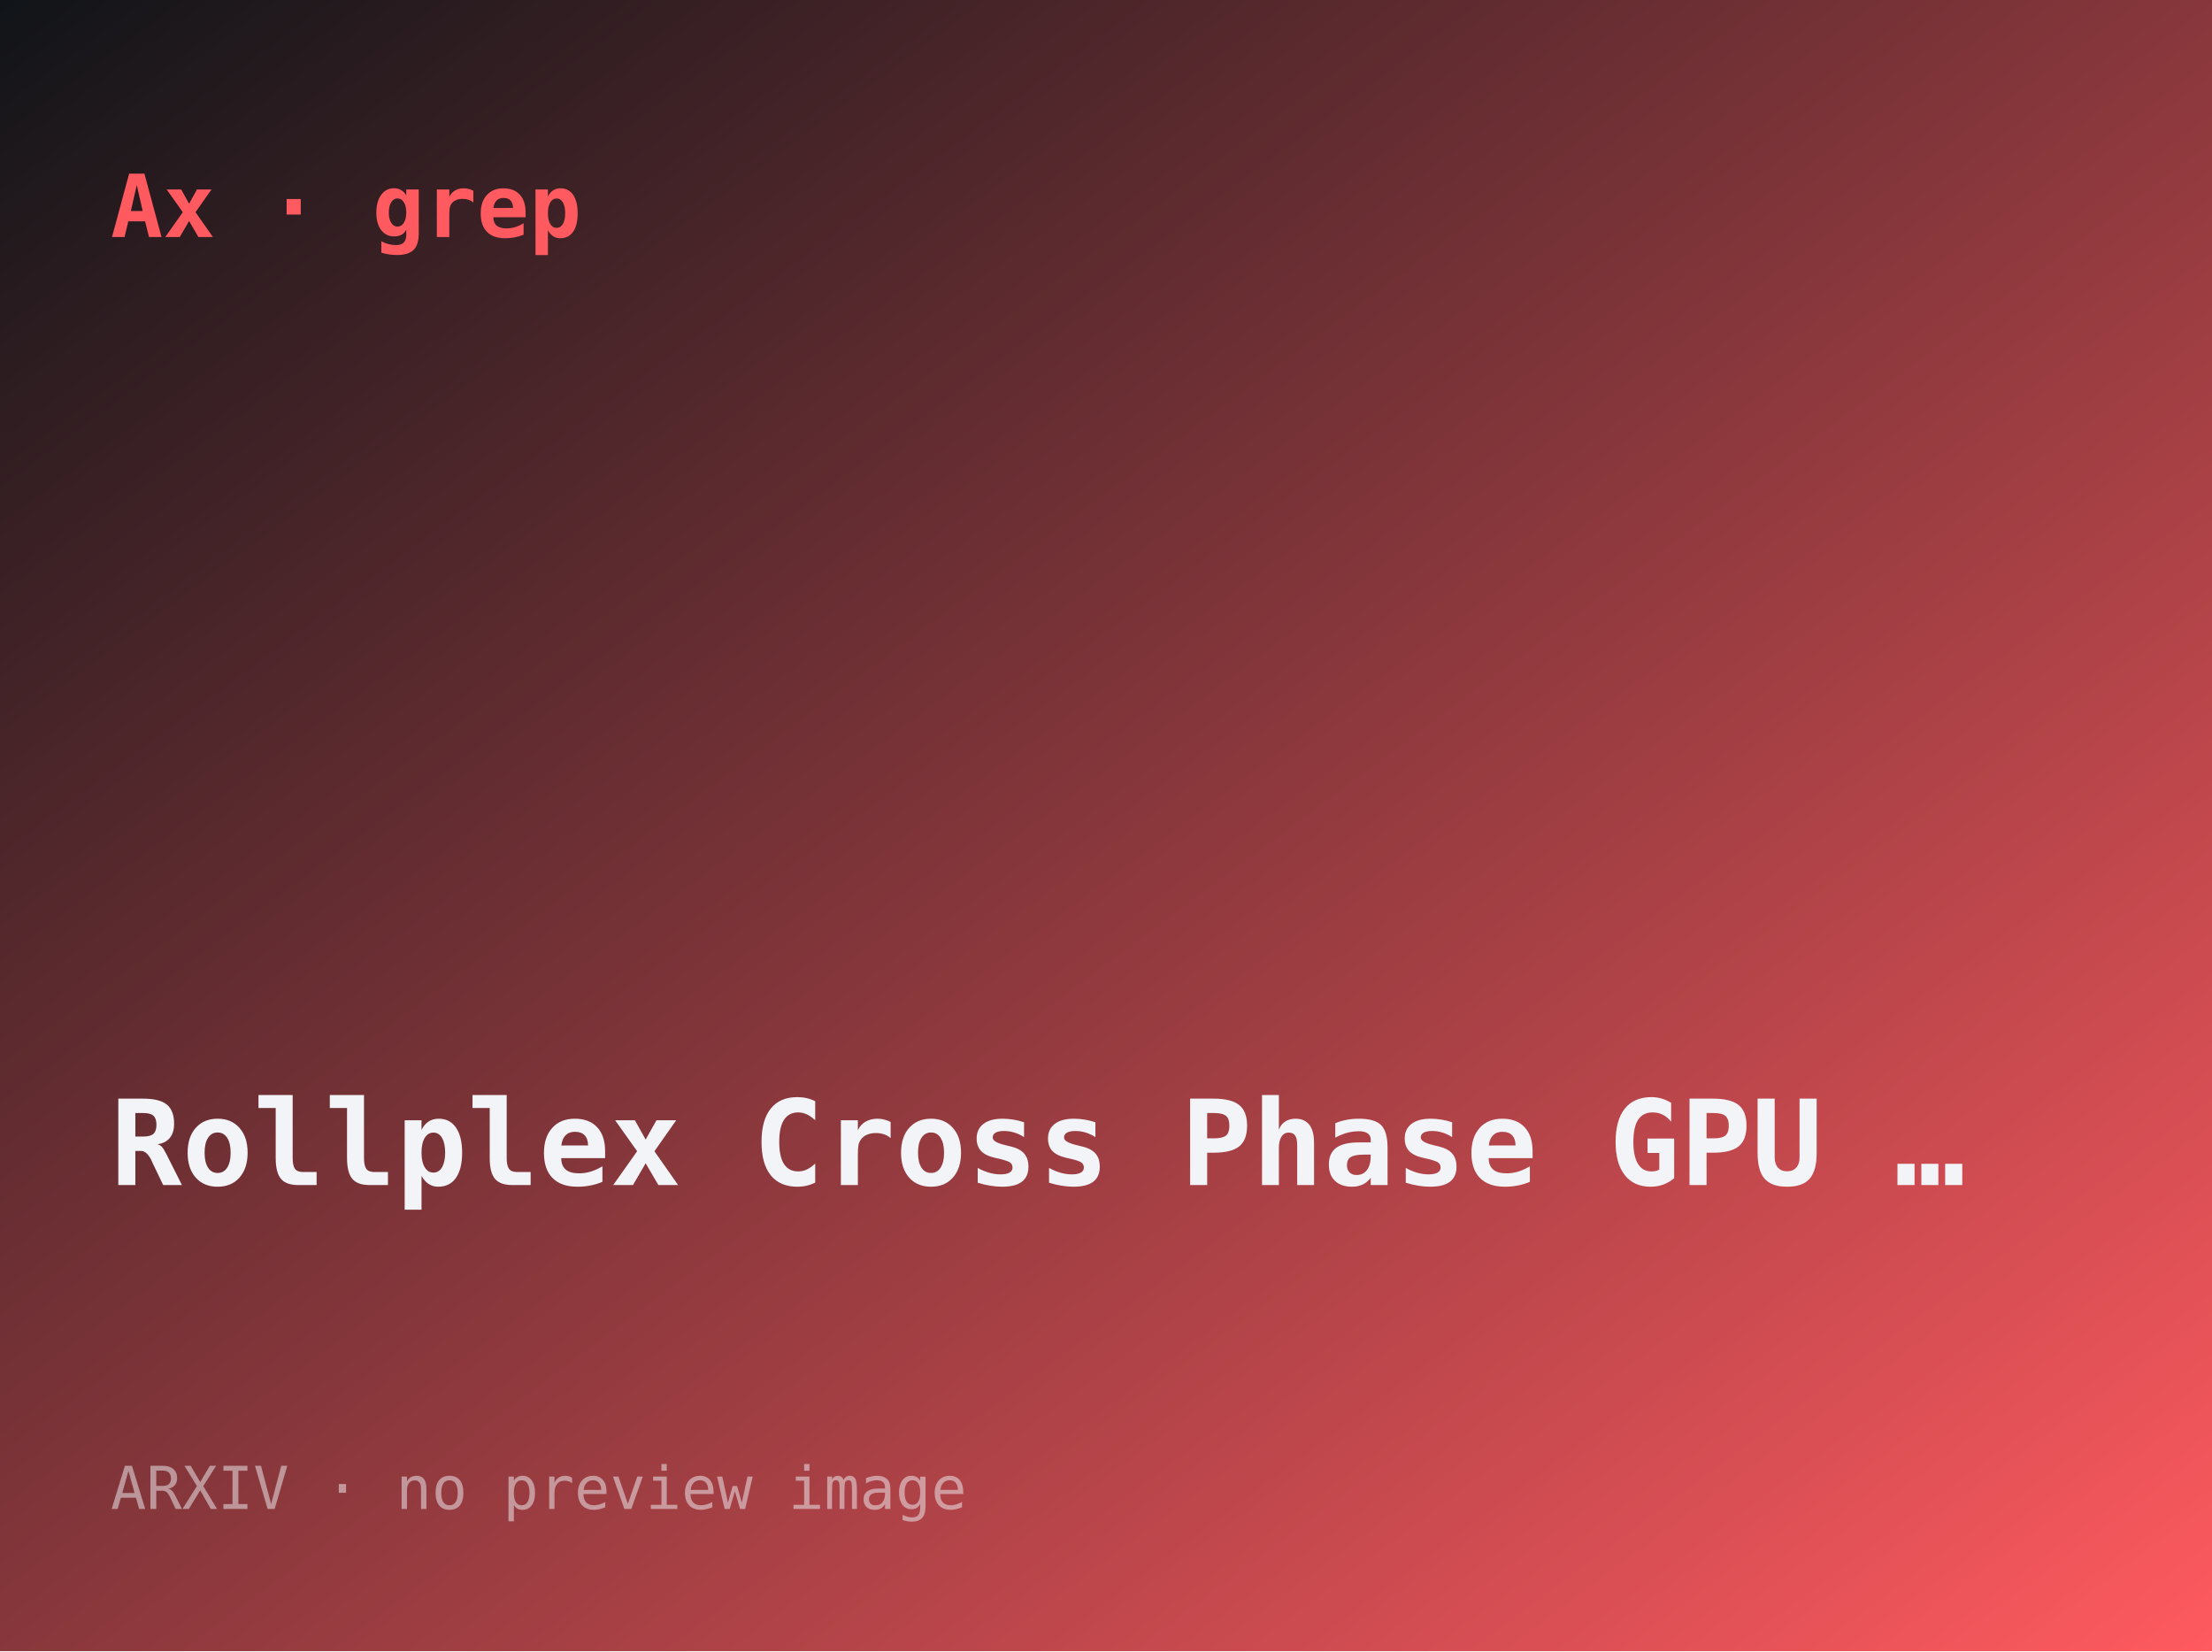
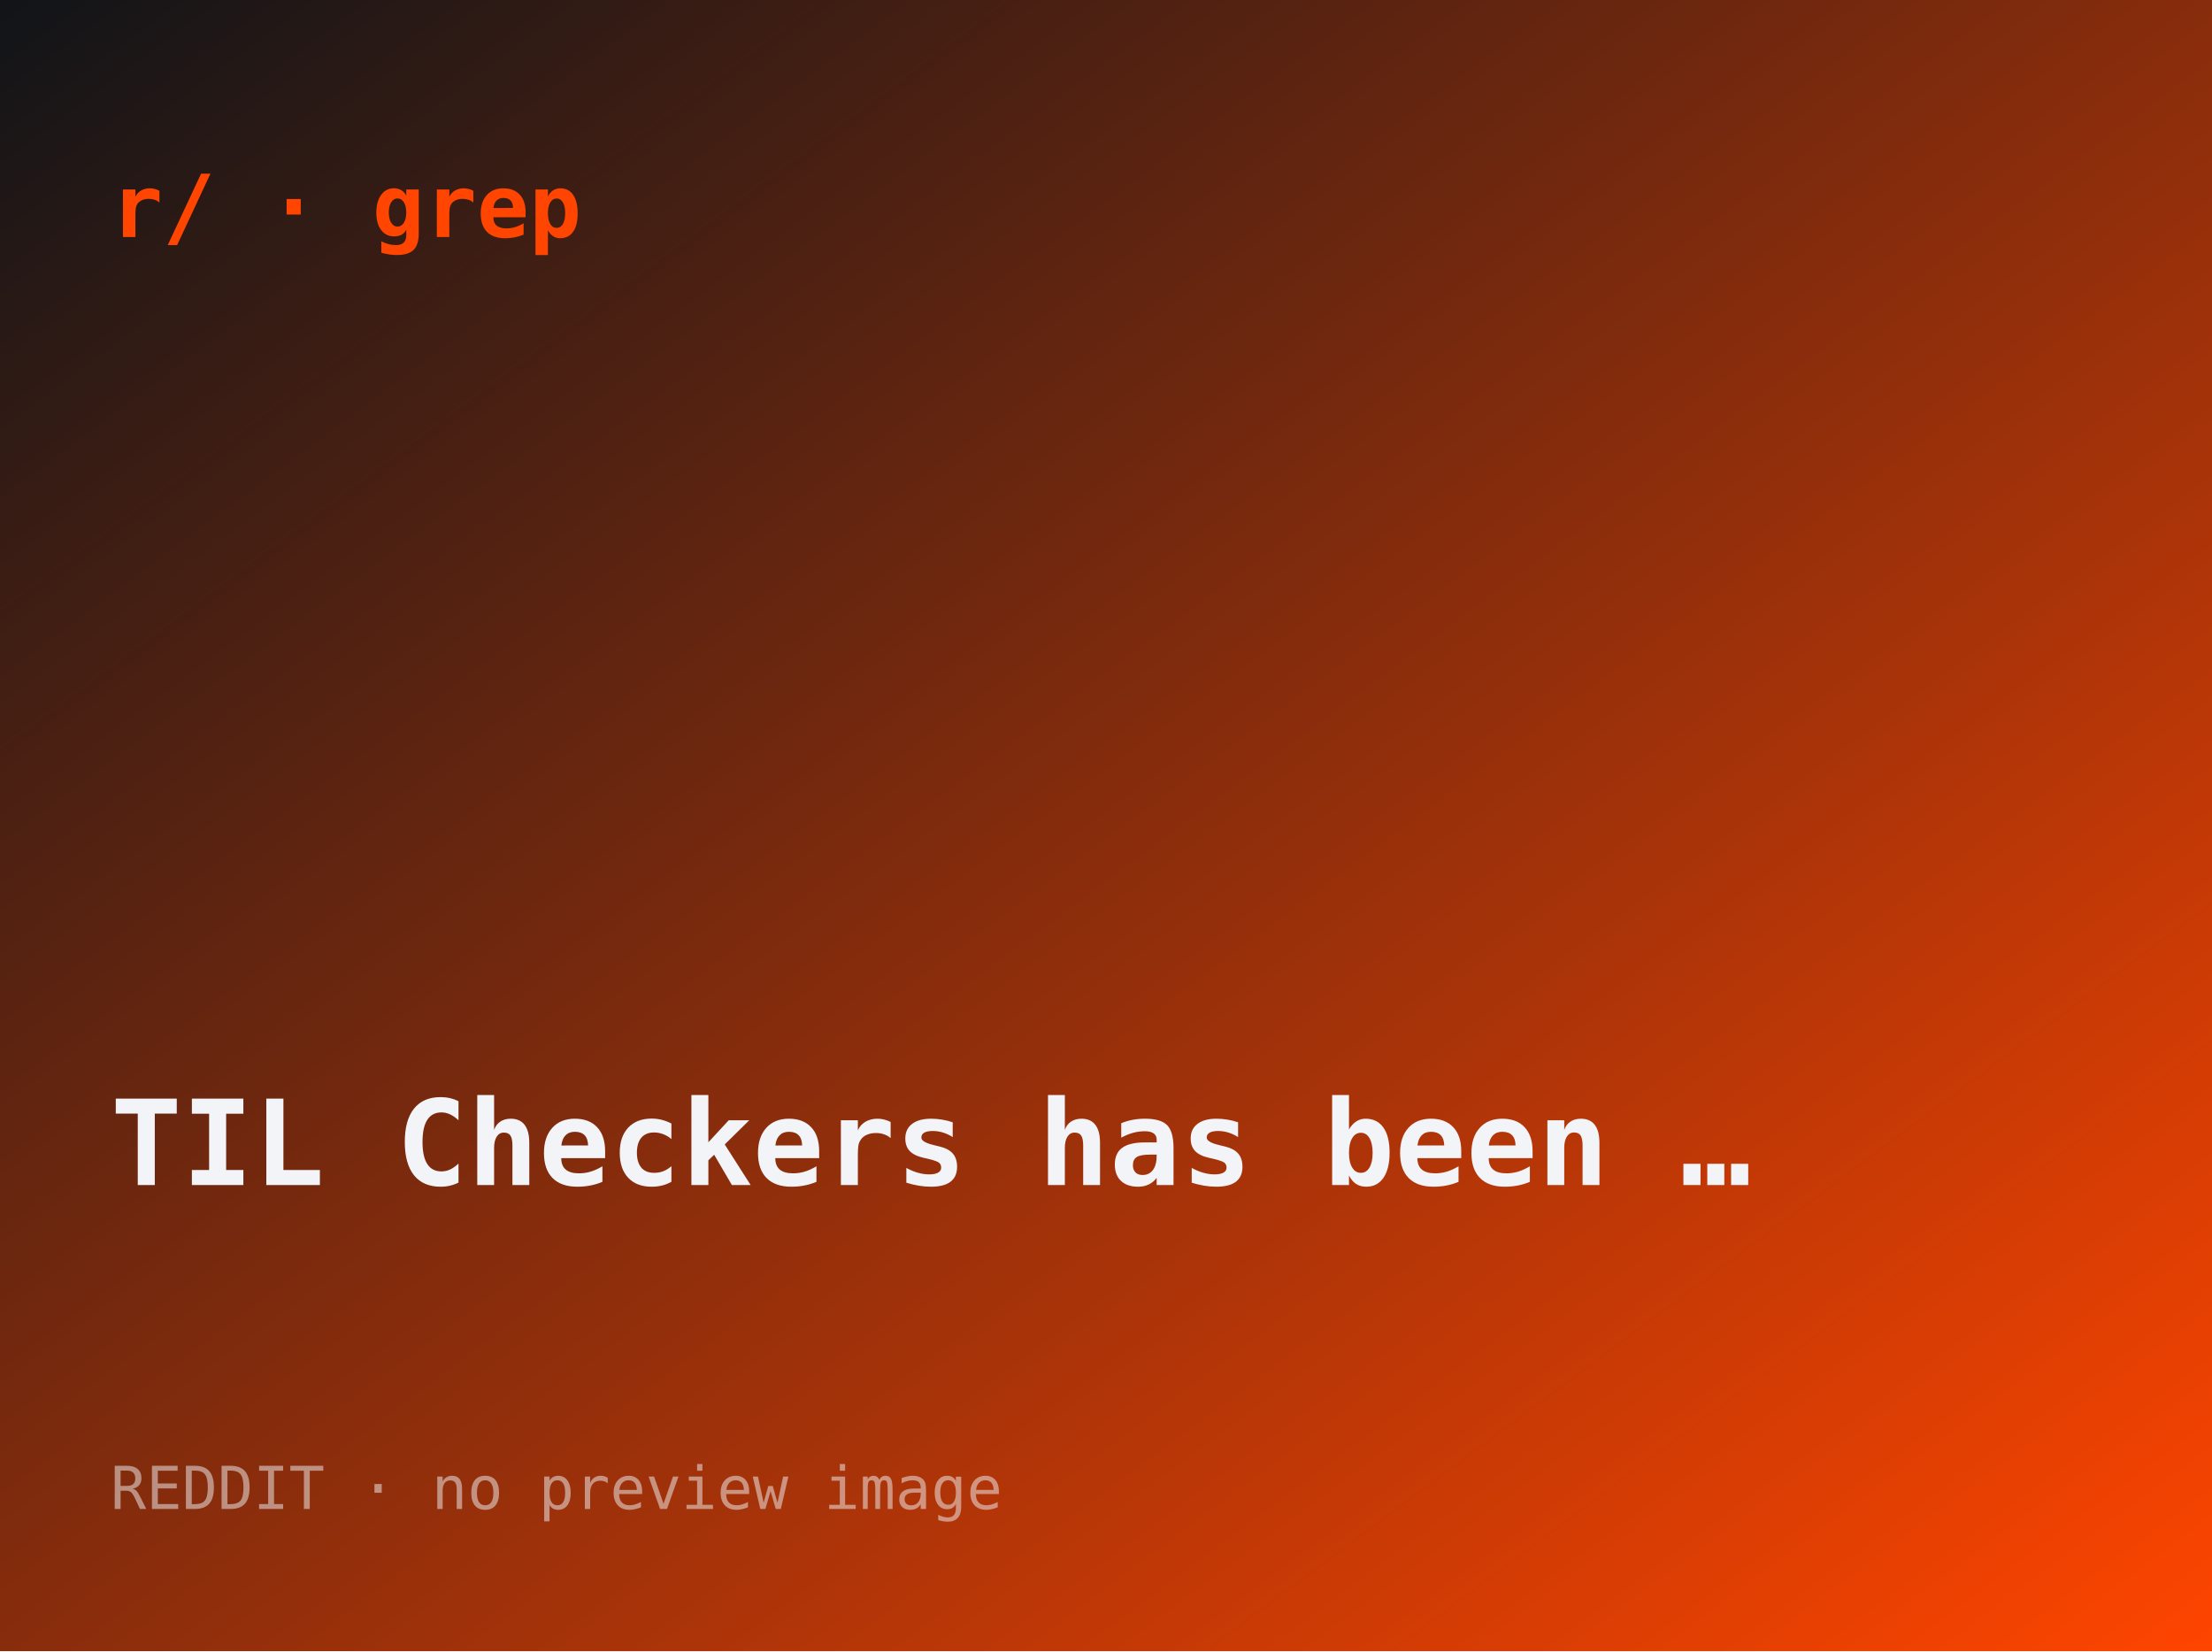
- <svg xmlns="http://www.w3.org/2000/svg" width="560" height="418" viewBox="0 0 560 418" role="img" aria-label="Rollplex: Cross-Phase GPU Spatial Sharing for Vision Language Model Post-Trainin">
+ <svg xmlns="http://www.w3.org/2000/svg" width="560" height="418" viewBox="0 0 560 418" role="img" aria-label="TIL Checkers has been a solved game for almost 20 years — optimal play always en">
  <defs>
    <linearGradient id="g" x1="0" y1="0" x2="1" y2="1">
      <stop offset="0" stop-color="#101418" />
-       <stop offset="1" stop-color="#ff5a5f" />
+       <stop offset="1" stop-color="#ff4500" />
    </linearGradient>
  </defs>
  <rect width="560" height="418" fill="url(#g)" />
-   <text x="28" y="60" font-family="ui-monospace,monospace" font-size="22" fill="#ff5a5f" font-weight="700">Ax · grep</text>
-   <text x="28" y="300" font-family="ui-monospace,monospace" font-size="30" fill="#f2f4f8" font-weight="600">Rollplex Cross Phase GPU …</text>
-   <text x="28" y="382" font-family="ui-monospace,monospace" font-size="15" fill="rgba(242,244,248,.5)">ARXIV · no preview image</text>
+   <text x="28" y="60" font-family="ui-monospace,monospace" font-size="22" fill="#ff4500" font-weight="700">r/ · grep</text>
+   <text x="28" y="300" font-family="ui-monospace,monospace" font-size="30" fill="#f2f4f8" font-weight="600">TIL Checkers has been …</text>
+   <text x="28" y="382" font-family="ui-monospace,monospace" font-size="15" fill="rgba(242,244,248,.5)">REDDIT · no preview image</text>
</svg>
